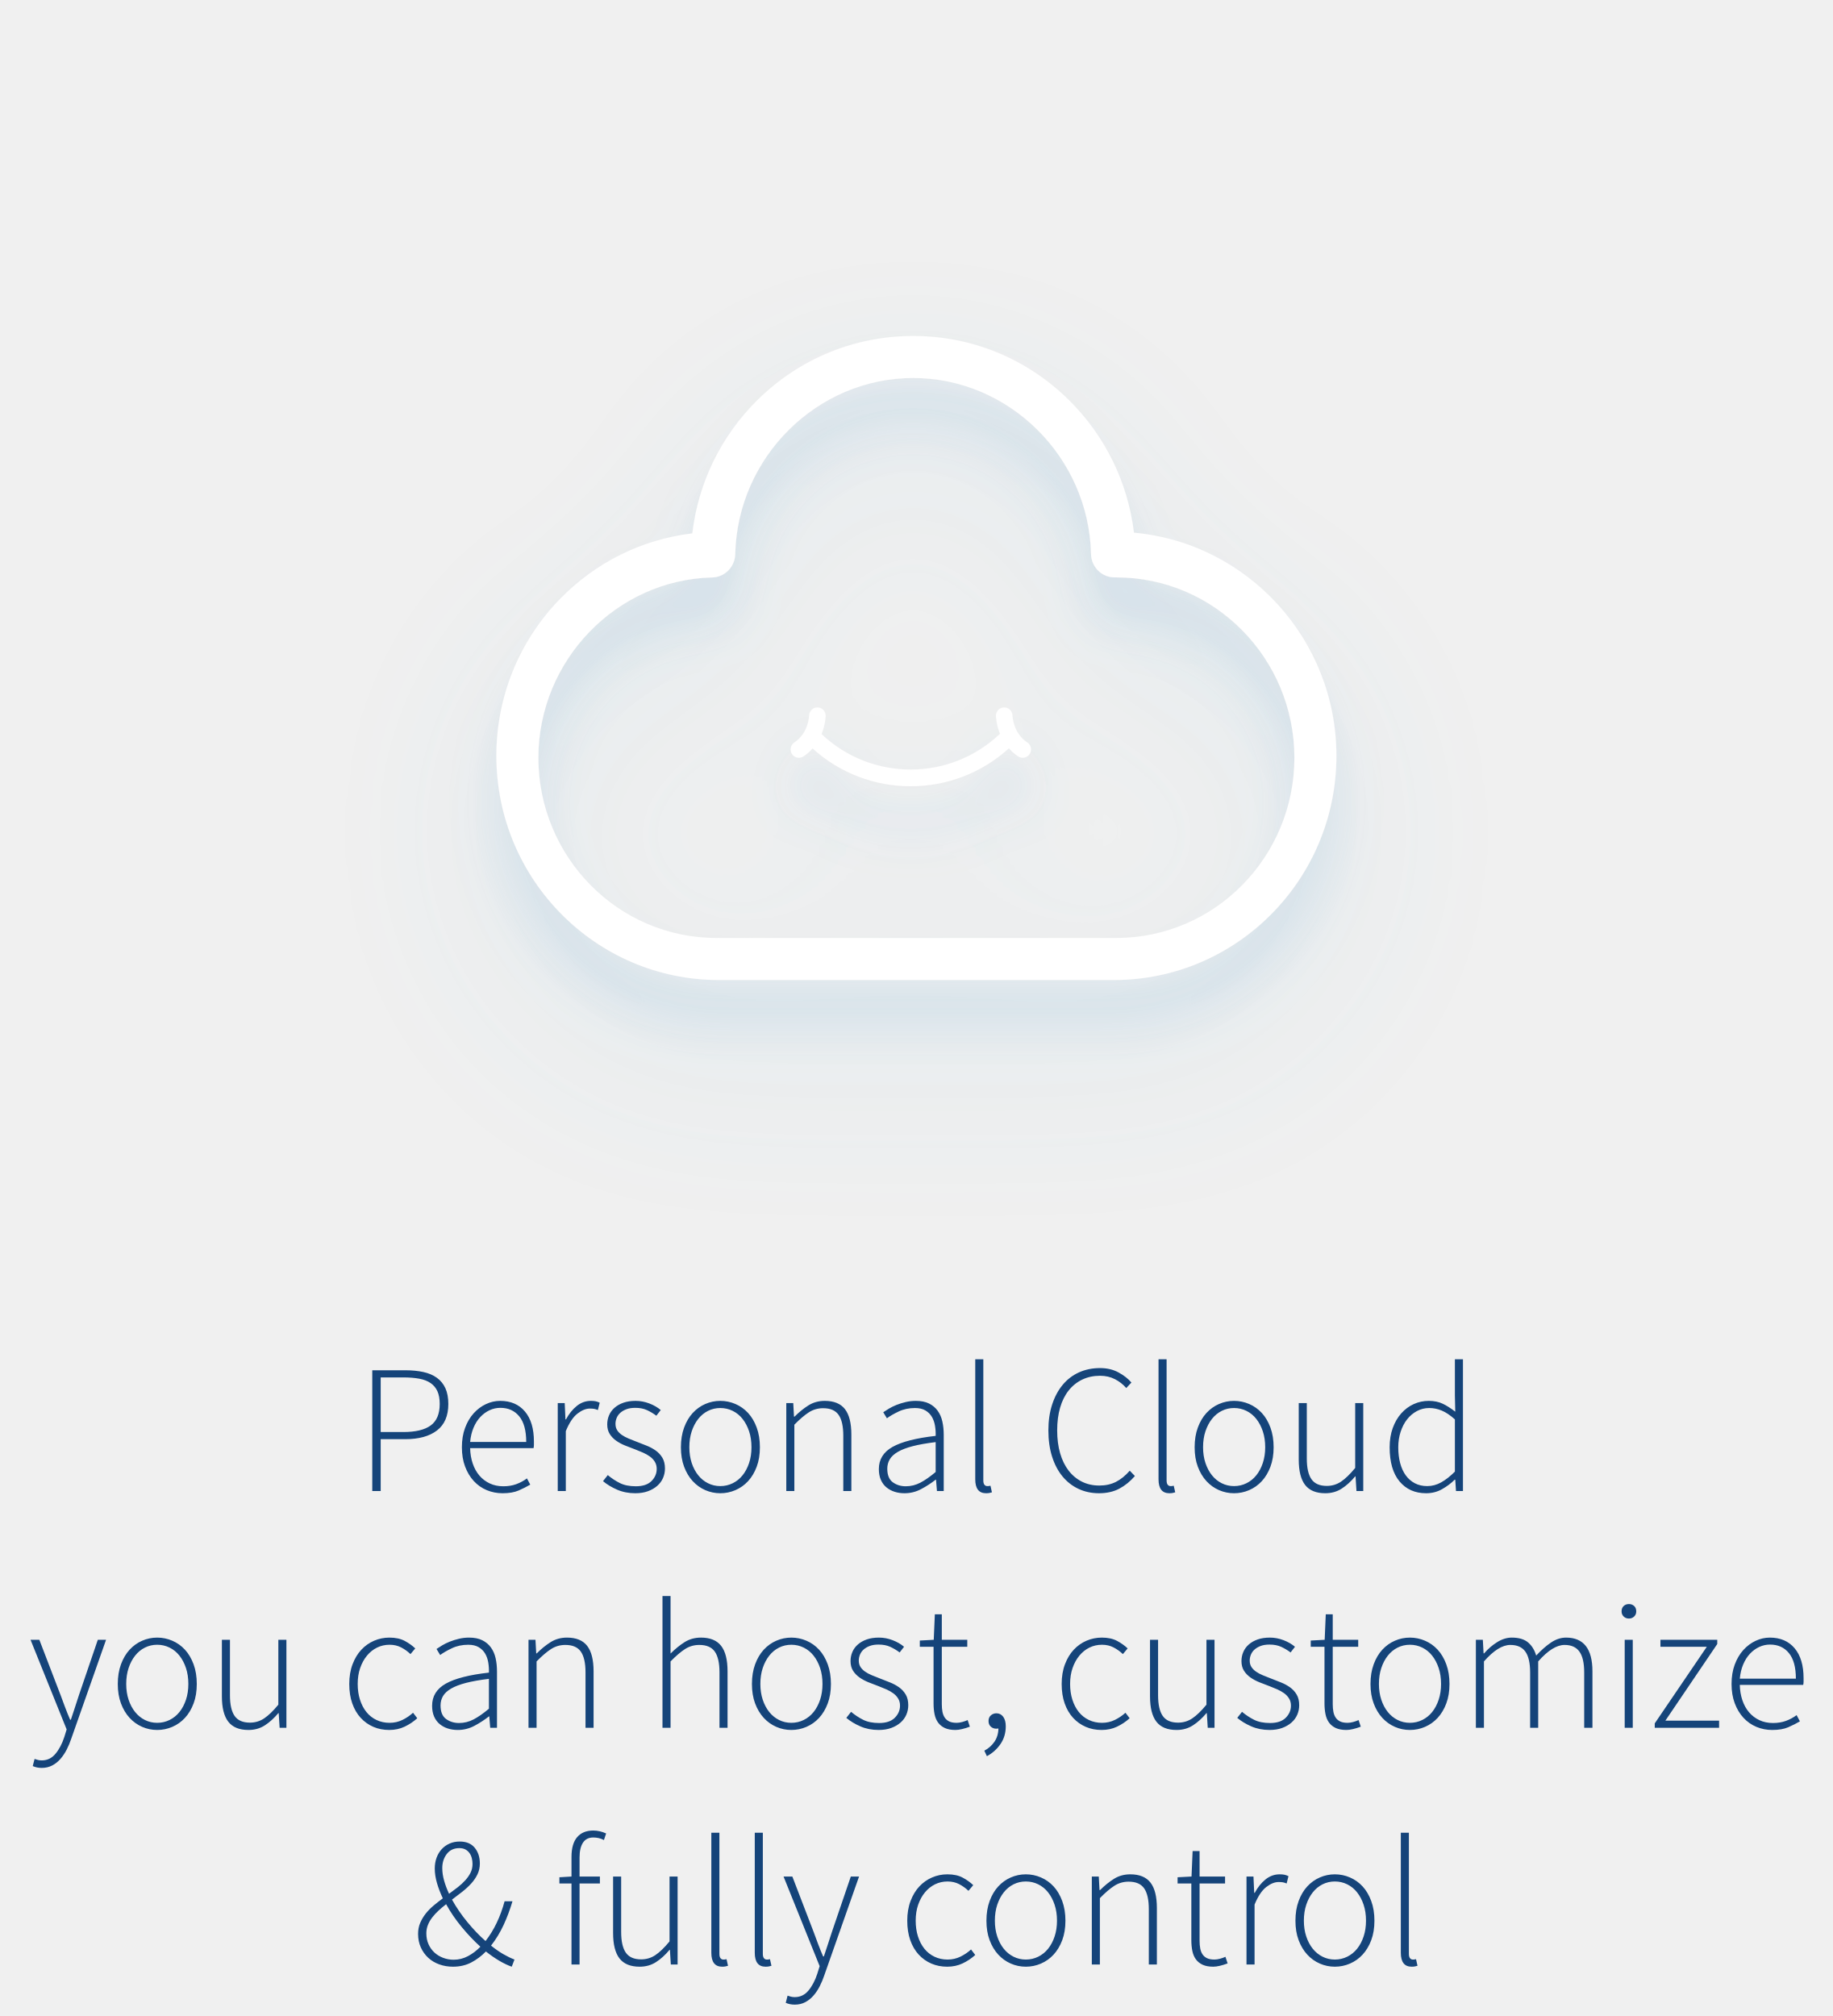
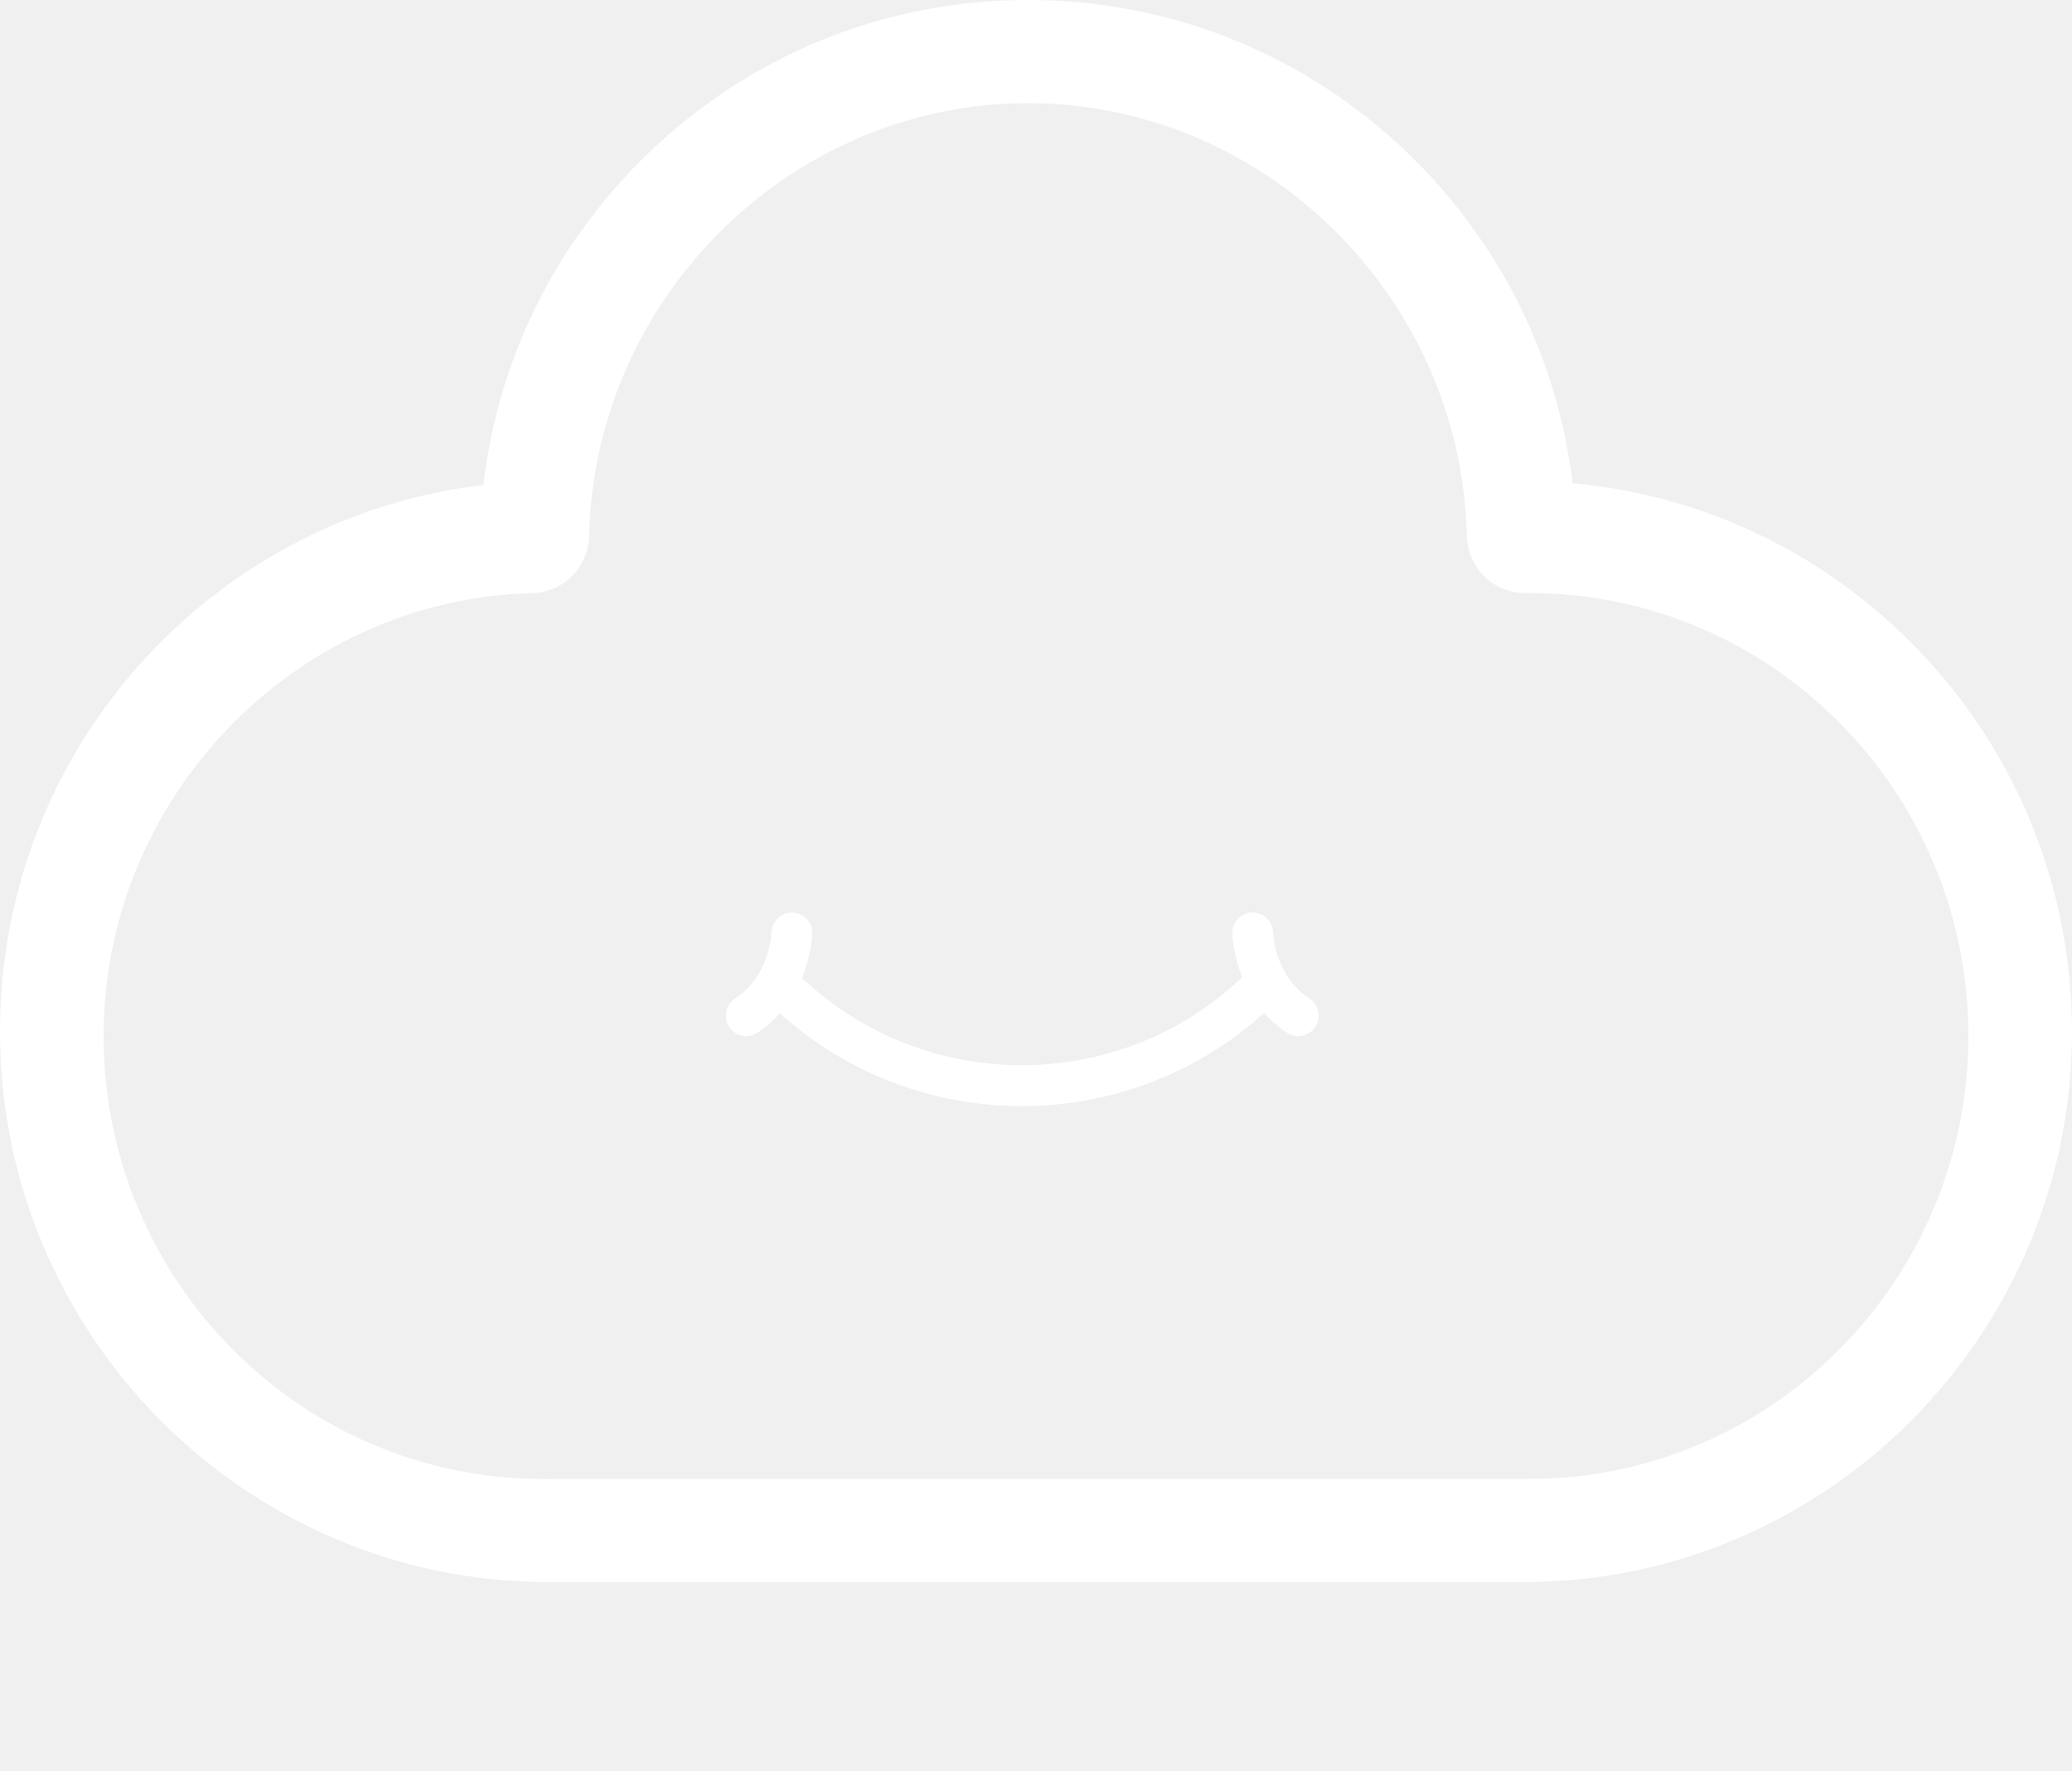
- <svg xmlns="http://www.w3.org/2000/svg" width="240" height="264" viewBox="0 0 240 264">
-   <defs>
-     <filter x="-50%" y="-50%" width="200%" height="200%" filterUnits="objectBoundingBox" id="a">
-       <feOffset dy="10" in="SourceAlpha" result="shadowOffsetOuter1" />
-       <feGaussianBlur stdDeviation="10" in="shadowOffsetOuter1" result="shadowBlurOuter1" />
-       <feColorMatrix values="0 0 0 0 0.122 0 0 0 0 0.412 0 0 0 0 0.635 0 0 0 0.182 0" in="shadowBlurOuter1" result="shadowMatrixOuter1" />
-       <feOffset dy="6" in="SourceAlpha" result="shadowOffsetOuter2" />
-       <feGaussianBlur stdDeviation="3" in="shadowOffsetOuter2" result="shadowBlurOuter2" />
-       <feColorMatrix values="0 0 0 0 0.125 0 0 0 0 0.353 0 0 0 0 0.635 0 0 0 0.168 0" in="shadowBlurOuter2" result="shadowMatrixOuter2" />
-       <feMerge>
-         <feMergeNode in="shadowMatrixOuter1" />
-         <feMergeNode in="shadowMatrixOuter2" />
-         <feMergeNode in="SourceGraphic" />
-       </feMerge>
-     </filter>
-   </defs>
-   <g fill="none">
-     <path d="M145.873 128.333h-51.746c-16.064 0-29.127-13.164-29.127-29.347 0-7.717 2.949-15.007 8.307-20.523 4.694-4.827 10.774-7.832 17.352-8.614.777-6.628 3.756-12.755 8.551-17.482 5.475-5.401 12.708-8.368 20.368-8.368 7.658 0 14.893 2.967 20.368 8.366 4.775 4.708 7.746 10.802 8.543 17.394 14.838 1.34 26.51 13.937 26.51 29.229 0 16.18-13.071 29.345-29.129 29.345h.002zm.099-5.502h.223c12.851 0 23.305-10.591 23.305-23.611 0-13.017-10.454-23.609-23.305-23.609h-.234c-1.678 0-3.052-1.353-3.09-3.057-.29-12.715-10.739-23.054-23.296-23.054-12.557 0-23.011 10.343-23.298 23.059-.038 1.673-1.368 3.021-3.021 3.059-12.548.293-22.757 10.88-22.757 23.604 0 13.02 10.454 23.611 23.305 23.611h.189l.074-.005.201.005h51.698l.007-.002zm-11.457-25.603c-1.837-1.207-1.928-3.423-1.932-3.521-.013-.602-.502-1.076-1.1-1.067-.599.011-1.074.509-1.063 1.107.004.08.035 1.12.528 2.347-6.54 6.236-16.817 6.244-23.37.038.506-1.244.539-2.303.539-2.383.011-.598-.462-1.092-1.056-1.107-.588-.018-1.087.465-1.107 1.063 0 .089-.088 2.314-1.93 3.521-.502.332-.643 1.008-.315 1.51.207.319.55.494.907.494.202 0 .407-.058.59-.177.473-.31.869-.664 1.202-1.041 3.64 3.299 8.239 4.949 12.838 4.949 4.61 0 9.22-1.656 12.867-4.971.334.381.735.744 1.221 1.063.18.12.387.177.59.177.352 0 .698-.177.907-.496.326-.505.185-1.182-.315-1.51v.004z" fill="#fff" filter="url(#a)" />
-     <path d="M48.748 179.44h4.32c.88 0 1.668.076 2.364.228.696.152 1.288.404 1.776.756s.86.808 1.116 1.368c.256.56.384 1.248.384 2.064 0 1.552-.496 2.708-1.488 3.468-.992.76-2.376 1.14-4.152 1.14h-3.216v6.792h-1.104v-15.816zm4.056 8.088c1.616 0 2.816-.288 3.6-.864.784-.576 1.176-1.512 1.176-2.808 0-.672-.1-1.228-.3-1.668-.2-.44-.496-.796-.888-1.068s-.888-.464-1.488-.576c-.6-.112-1.3-.168-2.1-.168h-2.952v7.152h2.952zm7.68 1.992c0-.944.14-1.792.42-2.544.28-.752.656-1.388 1.128-1.908.472-.52 1.008-.92 1.608-1.2.6-.28 1.22-.42 1.86-.42 1.376 0 2.456.464 3.24 1.392.784.928 1.176 2.24 1.176 3.936v.432c0 .144-.016.288-.048.432h-8.304c.016.72.128 1.388.336 2.004.208.616.5 1.144.876 1.584.376.44.828.784 1.356 1.032.528.248 1.12.372 1.776.372.624 0 1.188-.092 1.692-.276.504-.184.972-.436 1.404-.756l.432.816c-.464.272-.972.528-1.524.768s-1.252.36-2.1.36c-.736 0-1.428-.136-2.076-.408-.648-.272-1.212-.668-1.692-1.188-.48-.52-.86-1.152-1.14-1.896-.28-.744-.42-1.588-.42-2.532zm8.424-.696c0-1.488-.304-2.604-.912-3.348-.608-.744-1.432-1.116-2.472-1.116-.496 0-.968.104-1.416.312-.448.208-.852.504-1.212.888s-.656.852-.888 1.404c-.232.552-.38 1.172-.444 1.86h7.344zm4.128-5.088h.912l.096 2.136h.072c.384-.72.852-1.304 1.404-1.752.552-.448 1.172-.672 1.86-.672.224 0 .424.016.6.048s.36.096.552.192l-.24.96c-.192-.08-.36-.132-.504-.156-.144-.024-.328-.036-.552-.036-.512 0-1.052.22-1.62.66-.568.44-1.076 1.204-1.524 2.292v7.848h-1.056v-11.52zm6.552 9.432c.496.416 1.024.764 1.584 1.044s1.256.42 2.088.42c.912 0 1.596-.228 2.052-.684.456-.456.684-.988.684-1.596 0-.352-.084-.664-.252-.936-.168-.272-.388-.504-.66-.696-.272-.192-.572-.36-.9-.504-.328-.144-.66-.28-.996-.408-.432-.16-.868-.328-1.308-.504-.44-.176-.836-.388-1.188-.636s-.636-.544-.852-.888c-.216-.344-.324-.764-.324-1.26 0-.416.08-.812.24-1.188.16-.376.4-.704.72-.984.32-.28.708-.5 1.164-.66.456-.16.988-.24 1.596-.24.608 0 1.204.112 1.788.336.584.224 1.084.512 1.5.864l-.576.744c-.384-.288-.792-.532-1.224-.732-.432-.2-.944-.3-1.536-.3-.448 0-.832.06-1.152.18-.32.12-.588.276-.804.468-.216.192-.376.416-.48.672-.104.256-.156.512-.156.768 0 .336.076.62.228.852.152.232.356.436.612.612s.548.332.876.468c.328.136.66.268.996.396l1.344.528c.448.176.852.392 1.212.648s.652.572.876.948c.224.376.336.844.336 1.404 0 .432-.084.844-.252 1.236-.168.392-.42.736-.756 1.032-.336.296-.744.532-1.224.708-.48.176-1.032.264-1.656.264-.864 0-1.656-.156-2.376-.468-.72-.312-1.336-.684-1.848-1.116l.624-.792zm9.576-3.648c0-.96.14-1.82.42-2.58.28-.76.656-1.396 1.128-1.908.472-.512 1.02-.904 1.644-1.176.624-.272 1.28-.408 1.968-.408s1.348.136 1.98.408c.632.272 1.184.664 1.656 1.176.472.512.848 1.148 1.128 1.908.28.76.42 1.62.42 2.58s-.14 1.812-.42 2.556c-.28.744-.656 1.372-1.128 1.884-.472.512-1.024.904-1.656 1.176-.632.272-1.292.408-1.98.408s-1.344-.136-1.968-.408c-.624-.272-1.172-.664-1.644-1.176-.472-.512-.848-1.14-1.128-1.884-.28-.744-.42-1.596-.42-2.556zm1.104 0c0 .752.104 1.44.312 2.064.208.624.492 1.16.852 1.608.36.448.788.796 1.284 1.044s1.032.372 1.608.372c.576 0 1.116-.124 1.62-.372s.936-.596 1.296-1.044c.36-.448.644-.984.852-1.608.208-.624.312-1.312.312-2.064 0-.768-.104-1.464-.312-2.088-.208-.624-.492-1.164-.852-1.62-.36-.456-.792-.808-1.296-1.056s-1.044-.372-1.62-.372c-.576 0-1.112.124-1.608.372s-.924.6-1.284 1.056c-.36.456-.644.996-.852 1.62-.208.624-.312 1.32-.312 2.088zm12.696-5.784h.912l.096 1.776h.072c.592-.592 1.2-1.084 1.824-1.476.624-.392 1.336-.588 2.136-.588 1.2 0 2.08.36 2.64 1.08.56.72.84 1.832.84 3.336v7.392h-1.056v-7.248c0-1.232-.204-2.14-.612-2.724-.408-.584-1.084-.876-2.028-.876-.688 0-1.312.18-1.872.54-.56.36-1.192.9-1.896 1.62v8.688h-1.056v-11.52zm12.12 8.64c0-1.264.6-2.232 1.8-2.904 1.2-.672 3.08-1.152 5.64-1.44.016-.432-.012-.868-.084-1.308-.072-.44-.208-.832-.408-1.176-.2-.344-.48-.624-.84-.84-.36-.216-.82-.324-1.38-.324-.784 0-1.496.152-2.136.456-.64.304-1.152.6-1.536.888l-.48-.792c.208-.144.46-.304.756-.48s.624-.336.984-.48c.36-.144.756-.268 1.188-.372.432-.104.88-.156 1.344-.156.688 0 1.264.116 1.728.348.464.232.84.548 1.128.948.288.4.492.868.612 1.404.12.536.18 1.116.18 1.74v7.368h-.888l-.12-1.488h-.048c-.592.464-1.228.876-1.908 1.236-.68.36-1.404.54-2.172.54-.464 0-.896-.064-1.296-.192s-.756-.32-1.068-.576c-.312-.256-.556-.584-.732-.984-.176-.4-.264-.872-.264-1.416zm1.104-.048c0 .832.24 1.424.72 1.776.48.352 1.048.528 1.704.528.672 0 1.312-.16 1.92-.48.608-.32 1.272-.784 1.992-1.392v-3.912c-1.184.144-2.18.32-2.988.528-.808.208-1.46.456-1.956.744s-.852.616-1.068.984c-.216.368-.324.776-.324 1.224zm11.52-14.328h1.056v15.864c0 .256.048.444.144.564.096.12.216.18.36.18h.156l.276-.048.192.864-.336.084c-.112.024-.256.036-.432.036-.944 0-1.416-.608-1.416-1.824v-15.72zm9.576 9.312c0-1.248.164-2.376.492-3.384.328-1.008.788-1.868 1.38-2.58.592-.712 1.304-1.256 2.136-1.632.832-.376 1.752-.564 2.76-.564.912 0 1.72.192 2.424.576.704.384 1.264.824 1.68 1.32l-.672.72c-.416-.48-.912-.868-1.488-1.164-.576-.296-1.224-.444-1.944-.444-.864 0-1.644.168-2.34.504-.696.336-1.288.812-1.776 1.428-.488.616-.86 1.364-1.116 2.244-.256.88-.384 1.872-.384 2.976 0 1.104.128 2.1.384 2.988.256.888.624 1.644 1.104 2.268.48.624 1.06 1.108 1.74 1.452.68.344 1.444.516 2.292.516.816 0 1.54-.16 2.172-.48.632-.32 1.236-.808 1.812-1.464l.672.696c-.608.704-1.288 1.256-2.04 1.656-.752.4-1.64.6-2.664.6-.976 0-1.872-.192-2.688-.576-.816-.384-1.516-.932-2.1-1.644-.584-.712-1.036-1.576-1.356-2.592-.32-1.016-.48-2.156-.48-3.42zm14.424-9.312h1.056v15.864c0 .256.048.444.144.564.096.12.216.18.36.18h.156l.276-.048.192.864-.336.084c-.112.024-.256.036-.432.036-.944 0-1.416-.608-1.416-1.824v-15.72zm4.728 11.52c0-.96.14-1.82.42-2.58.28-.76.656-1.396 1.128-1.908.472-.512 1.02-.904 1.644-1.176.624-.272 1.28-.408 1.968-.408s1.348.136 1.98.408c.632.272 1.184.664 1.656 1.176.472.512.848 1.148 1.128 1.908.28.76.42 1.62.42 2.58s-.14 1.812-.42 2.556c-.28.744-.656 1.372-1.128 1.884-.472.512-1.024.904-1.656 1.176-.632.272-1.292.408-1.98.408s-1.344-.136-1.968-.408c-.624-.272-1.172-.664-1.644-1.176-.472-.512-.848-1.14-1.128-1.884-.28-.744-.42-1.596-.42-2.556zm1.104 0c0 .752.104 1.44.312 2.064.208.624.492 1.16.852 1.608.36.448.788.796 1.284 1.044s1.032.372 1.608.372c.576 0 1.116-.124 1.62-.372s.936-.596 1.296-1.044c.36-.448.644-.984.852-1.608.208-.624.312-1.312.312-2.064 0-.768-.104-1.464-.312-2.088-.208-.624-.492-1.164-.852-1.62-.36-.456-.792-.808-1.296-1.056s-1.044-.372-1.62-.372c-.576 0-1.112.124-1.608.372s-.924.6-1.284 1.056c-.36.456-.644.996-.852 1.62-.208.624-.312 1.32-.312 2.088zm12.528-5.784h1.056v7.248c0 1.232.204 2.14.612 2.724.408.584 1.076.876 2.004.876.688 0 1.312-.188 1.872-.564.56-.376 1.176-.972 1.848-1.788v-8.496h1.056v11.52h-.888l-.12-1.92h-.048c-.56.672-1.152 1.208-1.776 1.608-.624.4-1.336.6-2.136.6-1.2 0-2.08-.36-2.64-1.08-.56-.72-.84-1.832-.84-3.336v-7.392zm11.904 5.784c0-.928.136-1.768.408-2.52.272-.752.644-1.392 1.116-1.92.472-.528 1.016-.932 1.632-1.212.616-.28 1.268-.42 1.956-.42.704 0 1.316.124 1.836.372s1.068.596 1.644 1.044l-.048-2.112v-4.752h1.056v17.256h-.912l-.096-1.488h-.072c-.464.464-1.012.876-1.644 1.236-.632.36-1.332.54-2.1.54-1.456 0-2.616-.516-3.48-1.548-.864-1.032-1.296-2.524-1.296-4.476zm1.128 0c0 .768.084 1.464.252 2.088.168.624.412 1.156.732 1.596.32.44.716.784 1.188 1.032s1.012.372 1.62.372c.64 0 1.252-.164 1.836-.492.584-.328 1.18-.796 1.788-1.404v-6.84c-.608-.544-1.18-.928-1.716-1.152-.536-.224-1.084-.336-1.644-.336-.576 0-1.112.132-1.608.396s-.924.624-1.284 1.08c-.36.456-.644 1-.852 1.632-.208.632-.312 1.308-.312 2.028zm-178.572 40.816c.128.048.272.092.432.132.16.04.328.06.504.06.72 0 1.32-.288 1.8-.864.48-.576.864-1.304 1.152-2.184l.312-1.008-4.728-11.736h1.152l2.784 7.248.588 1.584c.216.576.436 1.12.66 1.632h.096c.176-.512.356-1.056.54-1.632.184-.576.356-1.104.516-1.584l2.472-7.248h1.08l-4.56 12.96c-.16.48-.356.948-.588 1.404-.232.456-.504.864-.816 1.224-.312.36-.672.648-1.08.864-.408.216-.868.324-1.38.324-.432 0-.824-.08-1.176-.24l.24-.936zm10.896-9.816c0-.96.14-1.82.42-2.58.28-.76.656-1.396 1.128-1.908.472-.512 1.02-.904 1.644-1.176.624-.272 1.28-.408 1.968-.408s1.348.136 1.98.408c.632.272 1.184.664 1.656 1.176.472.512.848 1.148 1.128 1.908.28.76.42 1.62.42 2.58s-.14 1.812-.42 2.556c-.28.744-.656 1.372-1.128 1.884-.472.512-1.024.904-1.656 1.176-.632.272-1.292.408-1.98.408s-1.344-.136-1.968-.408c-.624-.272-1.172-.664-1.644-1.176-.472-.512-.848-1.14-1.128-1.884-.28-.744-.42-1.596-.42-2.556zm1.104 0c0 .752.104 1.44.312 2.064.208.624.492 1.16.852 1.608.36.448.788.796 1.284 1.044s1.032.372 1.608.372c.576 0 1.116-.124 1.62-.372s.936-.596 1.296-1.044c.36-.448.644-.984.852-1.608.208-.624.312-1.312.312-2.064 0-.768-.104-1.464-.312-2.088-.208-.624-.492-1.164-.852-1.62-.36-.456-.792-.808-1.296-1.056s-1.044-.372-1.62-.372c-.576 0-1.112.124-1.608.372s-.924.6-1.284 1.056c-.36.456-.644.996-.852 1.62-.208.624-.312 1.32-.312 2.088zm12.528-5.784h1.056v7.248c0 1.232.204 2.14.612 2.724.408.584 1.076.876 2.004.876.688 0 1.312-.188 1.872-.564.56-.376 1.176-.972 1.848-1.788v-8.496h1.056v11.52h-.888l-.12-1.92h-.048c-.56.672-1.152 1.208-1.776 1.608-.624.4-1.336.6-2.136.6-1.2 0-2.08-.36-2.64-1.08-.56-.72-.84-1.832-.84-3.336v-7.392zm16.68 5.784c0-.96.144-1.82.432-2.58.288-.76.672-1.396 1.152-1.908.48-.512 1.036-.904 1.668-1.176.632-.272 1.3-.408 2.004-.408.8 0 1.468.144 2.004.432.536.288.996.616 1.38.984l-.624.744c-.368-.352-.776-.644-1.224-.876-.448-.232-.952-.348-1.512-.348-.592 0-1.14.124-1.644.372s-.944.6-1.32 1.056c-.376.456-.672.996-.888 1.62-.216.624-.324 1.32-.324 2.088 0 .752.1 1.44.3 2.064.2.624.48 1.16.84 1.608.36.448.8.796 1.32 1.044s1.092.372 1.716.372c.608 0 1.172-.128 1.692-.384s.98-.568 1.38-.936l.552.72c-.496.448-1.048.816-1.656 1.104-.608.288-1.28.432-2.016.432-.752 0-1.444-.136-2.076-.408-.632-.272-1.184-.664-1.656-1.176-.472-.512-.84-1.14-1.104-1.884-.264-.744-.396-1.596-.396-2.556zm10.848 2.856c0-1.264.6-2.232 1.8-2.904 1.2-.672 3.08-1.152 5.64-1.44.016-.432-.012-.868-.084-1.308-.072-.44-.208-.832-.408-1.176-.2-.344-.48-.624-.84-.84-.36-.216-.82-.324-1.38-.324-.784 0-1.496.152-2.136.456-.64.304-1.152.6-1.536.888l-.48-.792c.208-.144.46-.304.756-.48s.624-.336.984-.48c.36-.144.756-.268 1.188-.372.432-.104.88-.156 1.344-.156.688 0 1.264.116 1.728.348.464.232.84.548 1.128.948.288.4.492.868.612 1.404.12.536.18 1.116.18 1.74v7.368h-.888l-.12-1.488h-.048c-.592.464-1.228.876-1.908 1.236-.68.36-1.404.54-2.172.54-.464 0-.896-.064-1.296-.192s-.756-.32-1.068-.576c-.312-.256-.556-.584-.732-.984-.176-.4-.264-.872-.264-1.416zm1.104-.048c0 .832.24 1.424.72 1.776.48.352 1.048.528 1.704.528.672 0 1.312-.16 1.92-.48.608-.32 1.272-.784 1.992-1.392v-3.912c-1.184.144-2.18.32-2.988.528-.808.208-1.46.456-1.956.744s-.852.616-1.068.984c-.216.368-.324.776-.324 1.224zm11.52-8.592h.912l.096 1.776h.072c.592-.592 1.2-1.084 1.824-1.476.624-.392 1.336-.588 2.136-.588 1.2 0 2.08.36 2.64 1.08.56.72.84 1.832.84 3.336v7.392h-1.056v-7.248c0-1.232-.204-2.14-.612-2.724-.408-.584-1.084-.876-2.028-.876-.688 0-1.312.18-1.872.54-.56.36-1.192.9-1.896 1.62v8.688h-1.056v-11.52zm17.544-5.736h1.056v7.536c.608-.608 1.224-1.108 1.848-1.5.624-.392 1.336-.588 2.136-.588 1.2 0 2.08.36 2.64 1.08.56.72.84 1.832.84 3.336v7.392h-1.056v-7.248c0-1.232-.204-2.14-.612-2.724-.408-.584-1.084-.876-2.028-.876-.688 0-1.312.18-1.872.54-.56.36-1.192.9-1.896 1.62v8.688h-1.056v-17.256zm11.712 11.52c0-.96.14-1.82.42-2.58.28-.76.656-1.396 1.128-1.908.472-.512 1.02-.904 1.644-1.176.624-.272 1.28-.408 1.968-.408s1.348.136 1.98.408c.632.272 1.184.664 1.656 1.176.472.512.848 1.148 1.128 1.908.28.76.42 1.62.42 2.58s-.14 1.812-.42 2.556c-.28.744-.656 1.372-1.128 1.884-.472.512-1.024.904-1.656 1.176-.632.272-1.292.408-1.98.408s-1.344-.136-1.968-.408c-.624-.272-1.172-.664-1.644-1.176-.472-.512-.848-1.14-1.128-1.884-.28-.744-.42-1.596-.42-2.556zm1.104 0c0 .752.104 1.44.312 2.064.208.624.492 1.16.852 1.608.36.448.788.796 1.284 1.044s1.032.372 1.608.372c.576 0 1.116-.124 1.62-.372s.936-.596 1.296-1.044c.36-.448.644-.984.852-1.608.208-.624.312-1.312.312-2.064 0-.768-.104-1.464-.312-2.088-.208-.624-.492-1.164-.852-1.62-.36-.456-.792-.808-1.296-1.056s-1.044-.372-1.62-.372c-.576 0-1.112.124-1.608.372s-.924.6-1.284 1.056c-.36.456-.644.996-.852 1.62-.208.624-.312 1.32-.312 2.088zm11.88 3.648c.496.416 1.024.764 1.584 1.044s1.256.42 2.088.42c.912 0 1.596-.228 2.052-.684.456-.456.684-.988.684-1.596 0-.352-.084-.664-.252-.936-.168-.272-.388-.504-.66-.696-.272-.192-.572-.36-.9-.504-.328-.144-.66-.28-.996-.408-.432-.16-.868-.328-1.308-.504-.44-.176-.836-.388-1.188-.636s-.636-.544-.852-.888c-.216-.344-.324-.764-.324-1.26 0-.416.08-.812.24-1.188.16-.376.4-.704.72-.984.32-.28.708-.5 1.164-.66.456-.16.988-.24 1.596-.24.608 0 1.204.112 1.788.336.584.224 1.084.512 1.5.864l-.576.744c-.384-.288-.792-.532-1.224-.732-.432-.2-.944-.3-1.536-.3-.448 0-.832.06-1.152.18-.32.12-.588.276-.804.468-.216.192-.376.416-.48.672-.104.256-.156.512-.156.768 0 .336.076.62.228.852.152.232.356.436.612.612s.548.332.876.468c.328.136.66.268.996.396l1.344.528c.448.176.852.392 1.212.648s.652.572.876.948c.224.376.336.844.336 1.404 0 .432-.084.844-.252 1.236-.168.392-.42.736-.756 1.032-.336.296-.744.532-1.224.708-.48.176-1.032.264-1.656.264-.864 0-1.656-.156-2.376-.468-.72-.312-1.336-.684-1.848-1.116l.624-.792zm10.8-8.52h-1.8v-.816l1.824-.096.144-3.336h.912v3.336h3.336v.912h-3.336v7.512c0 .368.028.7.084.996.056.296.156.552.3.768.144.216.34.384.588.504.248.12.572.18.972.18.224 0 .468-.036.732-.108.264-.072.5-.156.708-.252l.288.864c-.336.128-.672.232-1.008.312-.336.08-.624.12-.864.12-.56 0-1.024-.084-1.392-.252-.368-.168-.664-.404-.888-.708-.224-.304-.38-.672-.468-1.104-.088-.432-.132-.904-.132-1.416v-7.416zm6.648 13.608c.544-.288.984-.676 1.32-1.164.336-.488.512-1.068.528-1.74l-.288.024c-.272 0-.508-.088-.708-.264-.2-.176-.3-.424-.3-.744s.104-.568.312-.744c.208-.176.448-.264.72-.264.368 0 .664.152.888.456.224.304.336.72.336 1.248 0 .88-.232 1.656-.696 2.328-.464.672-1.056 1.2-1.776 1.584l-.336-.72zm10.128-8.736c0-.96.144-1.82.432-2.58.288-.76.672-1.396 1.152-1.908.48-.512 1.036-.904 1.668-1.176.632-.272 1.3-.408 2.004-.408.8 0 1.468.144 2.004.432.536.288.996.616 1.38.984l-.624.744c-.368-.352-.776-.644-1.224-.876-.448-.232-.952-.348-1.512-.348-.592 0-1.14.124-1.644.372s-.944.6-1.32 1.056c-.376.456-.672.996-.888 1.62-.216.624-.324 1.32-.324 2.088 0 .752.1 1.44.3 2.064.2.624.48 1.16.84 1.608.36.448.8.796 1.32 1.044s1.092.372 1.716.372c.608 0 1.172-.128 1.692-.384s.98-.568 1.38-.936l.552.72c-.496.448-1.048.816-1.656 1.104-.608.288-1.28.432-2.016.432-.752 0-1.444-.136-2.076-.408-.632-.272-1.184-.664-1.656-1.176-.472-.512-.84-1.14-1.104-1.884-.264-.744-.396-1.596-.396-2.556zm11.568-5.784h1.056v7.248c0 1.232.204 2.14.612 2.724.408.584 1.076.876 2.004.876.688 0 1.312-.188 1.872-.564.56-.376 1.176-.972 1.848-1.788v-8.496h1.056v11.52h-.888l-.12-1.92h-.048c-.56.672-1.152 1.208-1.776 1.608-.624.4-1.336.6-2.136.6-1.2 0-2.08-.36-2.64-1.08-.56-.72-.84-1.832-.84-3.336v-7.392zm12.048 9.432c.496.416 1.024.764 1.584 1.044s1.256.42 2.088.42c.912 0 1.596-.228 2.052-.684.456-.456.684-.988.684-1.596 0-.352-.084-.664-.252-.936-.168-.272-.388-.504-.66-.696-.272-.192-.572-.36-.9-.504-.328-.144-.66-.28-.996-.408-.432-.16-.868-.328-1.308-.504-.44-.176-.836-.388-1.188-.636s-.636-.544-.852-.888c-.216-.344-.324-.764-.324-1.26 0-.416.08-.812.24-1.188.16-.376.4-.704.72-.984.32-.28.708-.5 1.164-.66.456-.16.988-.24 1.596-.24.608 0 1.204.112 1.788.336.584.224 1.084.512 1.5.864l-.576.744c-.384-.288-.792-.532-1.224-.732-.432-.2-.944-.3-1.536-.3-.448 0-.832.06-1.152.18-.32.12-.588.276-.804.468-.216.192-.376.416-.48.672-.104.256-.156.512-.156.768 0 .336.076.62.228.852.152.232.356.436.612.612s.548.332.876.468c.328.136.66.268.996.396l1.344.528c.448.176.852.392 1.212.648s.652.572.876.948c.224.376.336.844.336 1.404 0 .432-.084.844-.252 1.236-.168.392-.42.736-.756 1.032-.336.296-.744.532-1.224.708-.48.176-1.032.264-1.656.264-.864 0-1.656-.156-2.376-.468-.72-.312-1.336-.684-1.848-1.116l.624-.792zm10.8-8.52h-1.8v-.816l1.824-.096.144-3.336h.912v3.336h3.336v.912h-3.336v7.512c0 .368.028.7.084.996.056.296.156.552.3.768.144.216.34.384.588.504.248.12.572.18.972.18.224 0 .468-.036.732-.108.264-.072.5-.156.708-.252l.288.864c-.336.128-.672.232-1.008.312-.336.08-.624.12-.864.12-.56 0-1.024-.084-1.392-.252-.368-.168-.664-.404-.888-.708-.224-.304-.38-.672-.468-1.104-.088-.432-.132-.904-.132-1.416v-7.416zm6.024 4.872c0-.96.14-1.82.42-2.58.28-.76.656-1.396 1.128-1.908.472-.512 1.02-.904 1.644-1.176.624-.272 1.28-.408 1.968-.408s1.348.136 1.98.408c.632.272 1.184.664 1.656 1.176.472.512.848 1.148 1.128 1.908.28.76.42 1.62.42 2.58s-.14 1.812-.42 2.556c-.28.744-.656 1.372-1.128 1.884-.472.512-1.024.904-1.656 1.176-.632.272-1.292.408-1.98.408s-1.344-.136-1.968-.408c-.624-.272-1.172-.664-1.644-1.176-.472-.512-.848-1.14-1.128-1.884-.28-.744-.42-1.596-.42-2.556zm1.104 0c0 .752.104 1.44.312 2.064.208.624.492 1.16.852 1.608.36.448.788.796 1.284 1.044s1.032.372 1.608.372c.576 0 1.116-.124 1.62-.372s.936-.596 1.296-1.044c.36-.448.644-.984.852-1.608.208-.624.312-1.312.312-2.064 0-.768-.104-1.464-.312-2.088-.208-.624-.492-1.164-.852-1.62-.36-.456-.792-.808-1.296-1.056s-1.044-.372-1.62-.372c-.576 0-1.112.124-1.608.372s-.924.6-1.284 1.056c-.36.456-.644.996-.852 1.62-.208.624-.312 1.32-.312 2.088zm12.696-5.784h.912l.096 1.776h.072c.512-.592 1.084-1.084 1.716-1.476.632-.392 1.268-.588 1.908-.588.928 0 1.64.212 2.136.636.496.424.848.996 1.056 1.716.672-.72 1.324-1.292 1.956-1.716.632-.424 1.284-.636 1.956-.636 2.304 0 3.456 1.472 3.456 4.416v7.392h-1.08v-7.248c0-1.232-.208-2.14-.624-2.724-.416-.584-1.064-.876-1.944-.876-1.04 0-2.192.72-3.456 2.16v8.688h-1.056v-7.248c0-1.232-.208-2.14-.624-2.724-.416-.584-1.072-.876-1.968-.876-1.04 0-2.192.72-3.456 2.16v8.688h-1.056v-11.52zm20.04-2.784c-.272 0-.5-.088-.684-.264-.184-.176-.276-.4-.276-.672 0-.304.092-.54.276-.708.184-.168.412-.252.684-.252.272 0 .5.084.684.252.184.168.276.404.276.708 0 .272-.092.496-.276.672-.184.176-.412.264-.684.264zm-.552 2.784h1.056v11.52h-1.056v-11.52zm3.936 10.944l6.816-10.032h-6.072v-.912h7.44v.552l-6.792 10.032h7.032v.936h-8.424v-.576zm10.056-5.16c0-.944.14-1.792.42-2.544.28-.752.656-1.388 1.128-1.908.472-.52 1.008-.92 1.608-1.2.6-.28 1.22-.42 1.86-.42 1.376 0 2.456.464 3.24 1.392.784.928 1.176 2.24 1.176 3.936v.432c0 .144-.016.288-.048.432h-8.304c.016.72.128 1.388.336 2.004.208.616.5 1.144.876 1.584.376.44.828.784 1.356 1.032.528.248 1.12.372 1.776.372.624 0 1.188-.092 1.692-.276.504-.184.972-.436 1.404-.756l.432.816c-.464.272-.972.528-1.524.768s-1.252.36-2.1.36c-.736 0-1.428-.136-2.076-.408-.648-.272-1.212-.668-1.692-1.188-.48-.52-.86-1.152-1.14-1.896-.28-.744-.42-1.588-.42-2.532zm8.424-.696c0-1.488-.304-2.604-.912-3.348-.608-.744-1.432-1.116-2.472-1.116-.496 0-.968.104-1.416.312-.448.208-.852.504-1.212.888s-.656.852-.888 1.404c-.232.552-.38 1.172-.444 1.86h7.344zm-175.764 36.808c.656 0 1.28-.156 1.872-.468.592-.312 1.136-.724 1.632-1.236-.848-.768-1.668-1.632-2.46-2.592-.792-.96-1.468-1.952-2.028-2.976-.352.272-.684.552-.996.84-.312.288-.588.588-.828.9-.24.312-.428.64-.564.984-.136.344-.204.708-.204 1.092 0 .528.096 1.004.288 1.428.192.424.448.784.768 1.08.32.296.7.528 1.14.696.44.168.9.252 1.38.252zm-1.488-12c0 .528.08 1.076.24 1.644.16.568.376 1.14.648 1.716.4-.288.784-.576 1.152-.864.368-.288.696-.592.984-.912.288-.32.516-.652.684-.996.168-.344.252-.724.252-1.14 0-.256-.032-.508-.096-.756s-.164-.468-.3-.66c-.136-.192-.312-.348-.528-.468-.216-.12-.484-.18-.804-.18-.704 0-1.252.256-1.644.768-.392.512-.588 1.128-.588 1.848zm9.096 12.912c-1.04-.368-2.168-1.032-3.384-1.992-.576.592-1.216 1.072-1.92 1.44-.704.368-1.504.552-2.4.552-.624 0-1.216-.1-1.776-.3-.56-.2-1.044-.488-1.452-.864-.408-.376-.732-.828-.972-1.356-.24-.528-.36-1.12-.36-1.776 0-.528.092-1.008.276-1.44.184-.432.424-.836.72-1.212s.64-.728 1.032-1.056c.392-.328.796-.644 1.212-.948-.32-.672-.576-1.34-.768-2.004-.192-.664-.288-1.3-.288-1.908 0-.512.08-.984.24-1.416.16-.432.384-.804.672-1.116.288-.312.632-.556 1.032-.732.4-.176.84-.264 1.32-.264.864 0 1.52.272 1.968.816.448.544.672 1.232.672 2.064 0 .512-.104.984-.312 1.416-.208.432-.484.836-.828 1.212s-.736.736-1.176 1.08c-.44.344-.884.684-1.332 1.02.56 1.008 1.228 1.984 2.004 2.928s1.572 1.776 2.388 2.496c.56-.72 1.048-1.516 1.464-2.388.416-.872.76-1.812 1.032-2.82h1.032c-.32 1.088-.708 2.124-1.164 3.108-.456.984-1.004 1.884-1.644 2.7.56.448 1.096.82 1.608 1.116.512.296 1 .532 1.464.708l-.36.936zm12.072-16.584c-.24-.128-.476-.216-.708-.264-.232-.048-.46-.072-.684-.072-.608 0-1.06.228-1.356.684-.296.456-.444 1.1-.444 1.932v2.496h2.664v.912h-2.664v10.608h-1.056v-10.608h-1.584v-.816l1.584-.096v-2.568c0-1.152.248-2.016.744-2.592.496-.576 1.2-.864 2.112-.864.56 0 1.12.128 1.68.384l-.288.864zm1.2 4.776h1.056v7.248c0 1.232.204 2.14.612 2.724.408.584 1.076.876 2.004.876.688 0 1.312-.188 1.872-.564.56-.376 1.176-.972 1.848-1.788v-8.496h1.056v11.52h-.888l-.12-1.92h-.048c-.56.672-1.152 1.208-1.776 1.608-.624.4-1.336.6-2.136.6-1.2 0-2.08-.36-2.64-1.08-.56-.72-.84-1.832-.84-3.336v-7.392zm12.864-5.736h1.056v15.864c0 .256.048.444.144.564.096.12.216.18.36.18h.156l.276-.048.192.864-.336.084c-.112.024-.256.036-.432.036-.944 0-1.416-.608-1.416-1.824v-15.72zm5.688 0h1.056v15.864c0 .256.048.444.144.564.096.12.216.18.36.18h.156l.276-.048.192.864-.336.084c-.112.024-.256.036-.432.036-.944 0-1.416-.608-1.416-1.824v-15.72zm4.296 21.336c.128.048.272.092.432.132.16.04.328.06.504.06.72 0 1.32-.288 1.8-.864.48-.576.864-1.304 1.152-2.184l.312-1.008-4.728-11.736h1.152l2.784 7.248.588 1.584c.216.576.436 1.12.66 1.632h.096c.176-.512.356-1.056.54-1.632.184-.576.356-1.104.516-1.584l2.472-7.248h1.08l-4.56 12.96c-.16.48-.356.948-.588 1.404-.232.456-.504.864-.816 1.224-.312.36-.672.648-1.08.864-.408.216-.868.324-1.38.324-.432 0-.824-.08-1.176-.24l.24-.936zm15.672-9.816c0-.96.144-1.82.432-2.58.288-.76.672-1.396 1.152-1.908.48-.512 1.036-.904 1.668-1.176.632-.272 1.3-.408 2.004-.408.8 0 1.468.144 2.004.432.536.288.996.616 1.38.984l-.624.744c-.368-.352-.776-.644-1.224-.876-.448-.232-.952-.348-1.512-.348-.592 0-1.14.124-1.644.372s-.944.6-1.32 1.056c-.376.456-.672.996-.888 1.62-.216.624-.324 1.32-.324 2.088 0 .752.1 1.44.3 2.064.2.624.48 1.16.84 1.608.36.448.8.796 1.32 1.044s1.092.372 1.716.372c.608 0 1.172-.128 1.692-.384s.98-.568 1.38-.936l.552.72c-.496.448-1.048.816-1.656 1.104-.608.288-1.28.432-2.016.432-.752 0-1.444-.136-2.076-.408-.632-.272-1.184-.664-1.656-1.176-.472-.512-.84-1.14-1.104-1.884-.264-.744-.396-1.596-.396-2.556zm10.368 0c0-.96.14-1.82.42-2.58.28-.76.656-1.396 1.128-1.908.472-.512 1.02-.904 1.644-1.176.624-.272 1.28-.408 1.968-.408s1.348.136 1.98.408c.632.272 1.184.664 1.656 1.176.472.512.848 1.148 1.128 1.908.28.76.42 1.62.42 2.58s-.14 1.812-.42 2.556c-.28.744-.656 1.372-1.128 1.884-.472.512-1.024.904-1.656 1.176-.632.272-1.292.408-1.98.408s-1.344-.136-1.968-.408c-.624-.272-1.172-.664-1.644-1.176-.472-.512-.848-1.14-1.128-1.884-.28-.744-.42-1.596-.42-2.556zm1.104 0c0 .752.104 1.44.312 2.064.208.624.492 1.16.852 1.608.36.448.788.796 1.284 1.044s1.032.372 1.608.372c.576 0 1.116-.124 1.62-.372s.936-.596 1.296-1.044c.36-.448.644-.984.852-1.608.208-.624.312-1.312.312-2.064 0-.768-.104-1.464-.312-2.088-.208-.624-.492-1.164-.852-1.62-.36-.456-.792-.808-1.296-1.056s-1.044-.372-1.62-.372c-.576 0-1.112.124-1.608.372s-.924.6-1.284 1.056c-.36.456-.644.996-.852 1.62-.208.624-.312 1.32-.312 2.088zm12.696-5.784h.912l.096 1.776h.072c.592-.592 1.2-1.084 1.824-1.476.624-.392 1.336-.588 2.136-.588 1.2 0 2.08.36 2.64 1.08.56.72.84 1.832.84 3.336v7.392h-1.056v-7.248c0-1.232-.204-2.14-.612-2.724-.408-.584-1.084-.876-2.028-.876-.688 0-1.312.18-1.872.54-.56.36-1.192.9-1.896 1.62v8.688h-1.056v-11.52zm13.032.912h-1.8v-.816l1.824-.096.144-3.336h.912v3.336h3.336v.912h-3.336v7.512c0 .368.028.7.084.996.056.296.156.552.3.768.144.216.34.384.588.504.248.12.572.18.972.18.224 0 .468-.036.732-.108.264-.072.5-.156.708-.252l.288.864c-.336.128-.672.232-1.008.312-.336.08-.624.12-.864.12-.56 0-1.024-.084-1.392-.252-.368-.168-.664-.404-.888-.708-.224-.304-.38-.672-.468-1.104-.088-.432-.132-.904-.132-1.416v-7.416zm7.224-.912h.912l.096 2.136h.072c.384-.72.852-1.304 1.404-1.752.552-.448 1.172-.672 1.86-.672.224 0 .424.016.6.048s.36.096.552.192l-.24.96c-.192-.08-.36-.132-.504-.156-.144-.024-.328-.036-.552-.036-.512 0-1.052.22-1.62.66-.568.44-1.076 1.204-1.524 2.292v7.848h-1.056v-11.52zm6.408 5.784c0-.96.14-1.82.42-2.58.28-.76.656-1.396 1.128-1.908.472-.512 1.02-.904 1.644-1.176.624-.272 1.28-.408 1.968-.408s1.348.136 1.98.408c.632.272 1.184.664 1.656 1.176.472.512.848 1.148 1.128 1.908.28.76.42 1.62.42 2.58s-.14 1.812-.42 2.556c-.28.744-.656 1.372-1.128 1.884-.472.512-1.024.904-1.656 1.176-.632.272-1.292.408-1.98.408s-1.344-.136-1.968-.408c-.624-.272-1.172-.664-1.644-1.176-.472-.512-.848-1.14-1.128-1.884-.28-.744-.42-1.596-.42-2.556zm1.104 0c0 .752.104 1.44.312 2.064.208.624.492 1.16.852 1.608.36.448.788.796 1.284 1.044s1.032.372 1.608.372c.576 0 1.116-.124 1.62-.372s.936-.596 1.296-1.044c.36-.448.644-.984.852-1.608.208-.624.312-1.312.312-2.064 0-.768-.104-1.464-.312-2.088-.208-.624-.492-1.164-.852-1.62-.36-.456-.792-.808-1.296-1.056s-1.044-.372-1.62-.372c-.576 0-1.112.124-1.608.372s-.924.6-1.284 1.056c-.36.456-.644.996-.852 1.62-.208.624-.312 1.32-.312 2.088zm12.696-11.52h1.056v15.864c0 .256.048.444.144.564.096.12.216.18.36.18h.156l.276-.048.192.864-.336.084c-.112.024-.256.036-.432.036-.944 0-1.416-.608-1.416-1.824v-15.72z" fill="#15447A" />
-   </g>
+ <svg xmlns="http://www.w3.org/2000/svg" width="110" height="94" viewBox="0 0 110 94">
+   <path d="M80.873 84h-51.746c-16.064 0-29.127-13.112-29.127-29.231 0-7.686 2.949-14.947 8.307-20.441 4.694-4.808 10.774-7.801 17.352-8.58.777-6.601 3.756-12.704 8.551-17.413 5.475-5.379 12.708-8.335 20.368-8.335 7.658 0 14.893 2.955 20.368 8.333 4.775 4.689 7.746 10.759 8.543 17.325 14.838 1.334 26.51 13.882 26.51 29.114 0 16.116-13.071 29.229-29.129 29.229h.002zm.099-5.481h.223c12.851 0 23.305-10.55 23.305-23.518 0-12.966-10.454-23.515-23.305-23.515h-.234c-1.678 0-3.052-1.347-3.09-3.045-.29-12.665-10.739-22.963-23.296-22.963-12.557 0-23.011 10.303-23.298 22.968-.038 1.666-1.368 3.009-3.021 3.047-12.548.292-22.757 10.837-22.757 23.511 0 12.968 10.454 23.518 23.305 23.518h.189l.074-.004.201.004h51.698l.007-.002zm-11.457-25.501c-1.837-1.202-1.928-3.41-1.932-3.507-.013-.6-.502-1.072-1.1-1.063-.599.011-1.074.507-1.063 1.103.004.079.035 1.116.528 2.338-6.54 6.211-16.817 6.22-23.37.037.506-1.24.539-2.294.539-2.373.011-.596-.462-1.087-1.056-1.103-.588-.018-1.087.463-1.107 1.059 0 .088-.088 2.305-1.93 3.507-.502.331-.643 1.004-.315 1.504.207.318.55.492.907.492.202 0 .407-.057.59-.176.473-.309.869-.662 1.202-1.037 3.64 3.286 8.239 4.929 12.838 4.929 4.61 0 9.22-1.65 12.867-4.952.334.379.735.741 1.221 1.059.18.119.387.176.59.176.352 0 .698-.176.907-.494.326-.503.185-1.178-.315-1.504v.004z" fill="#fff" />
</svg>
